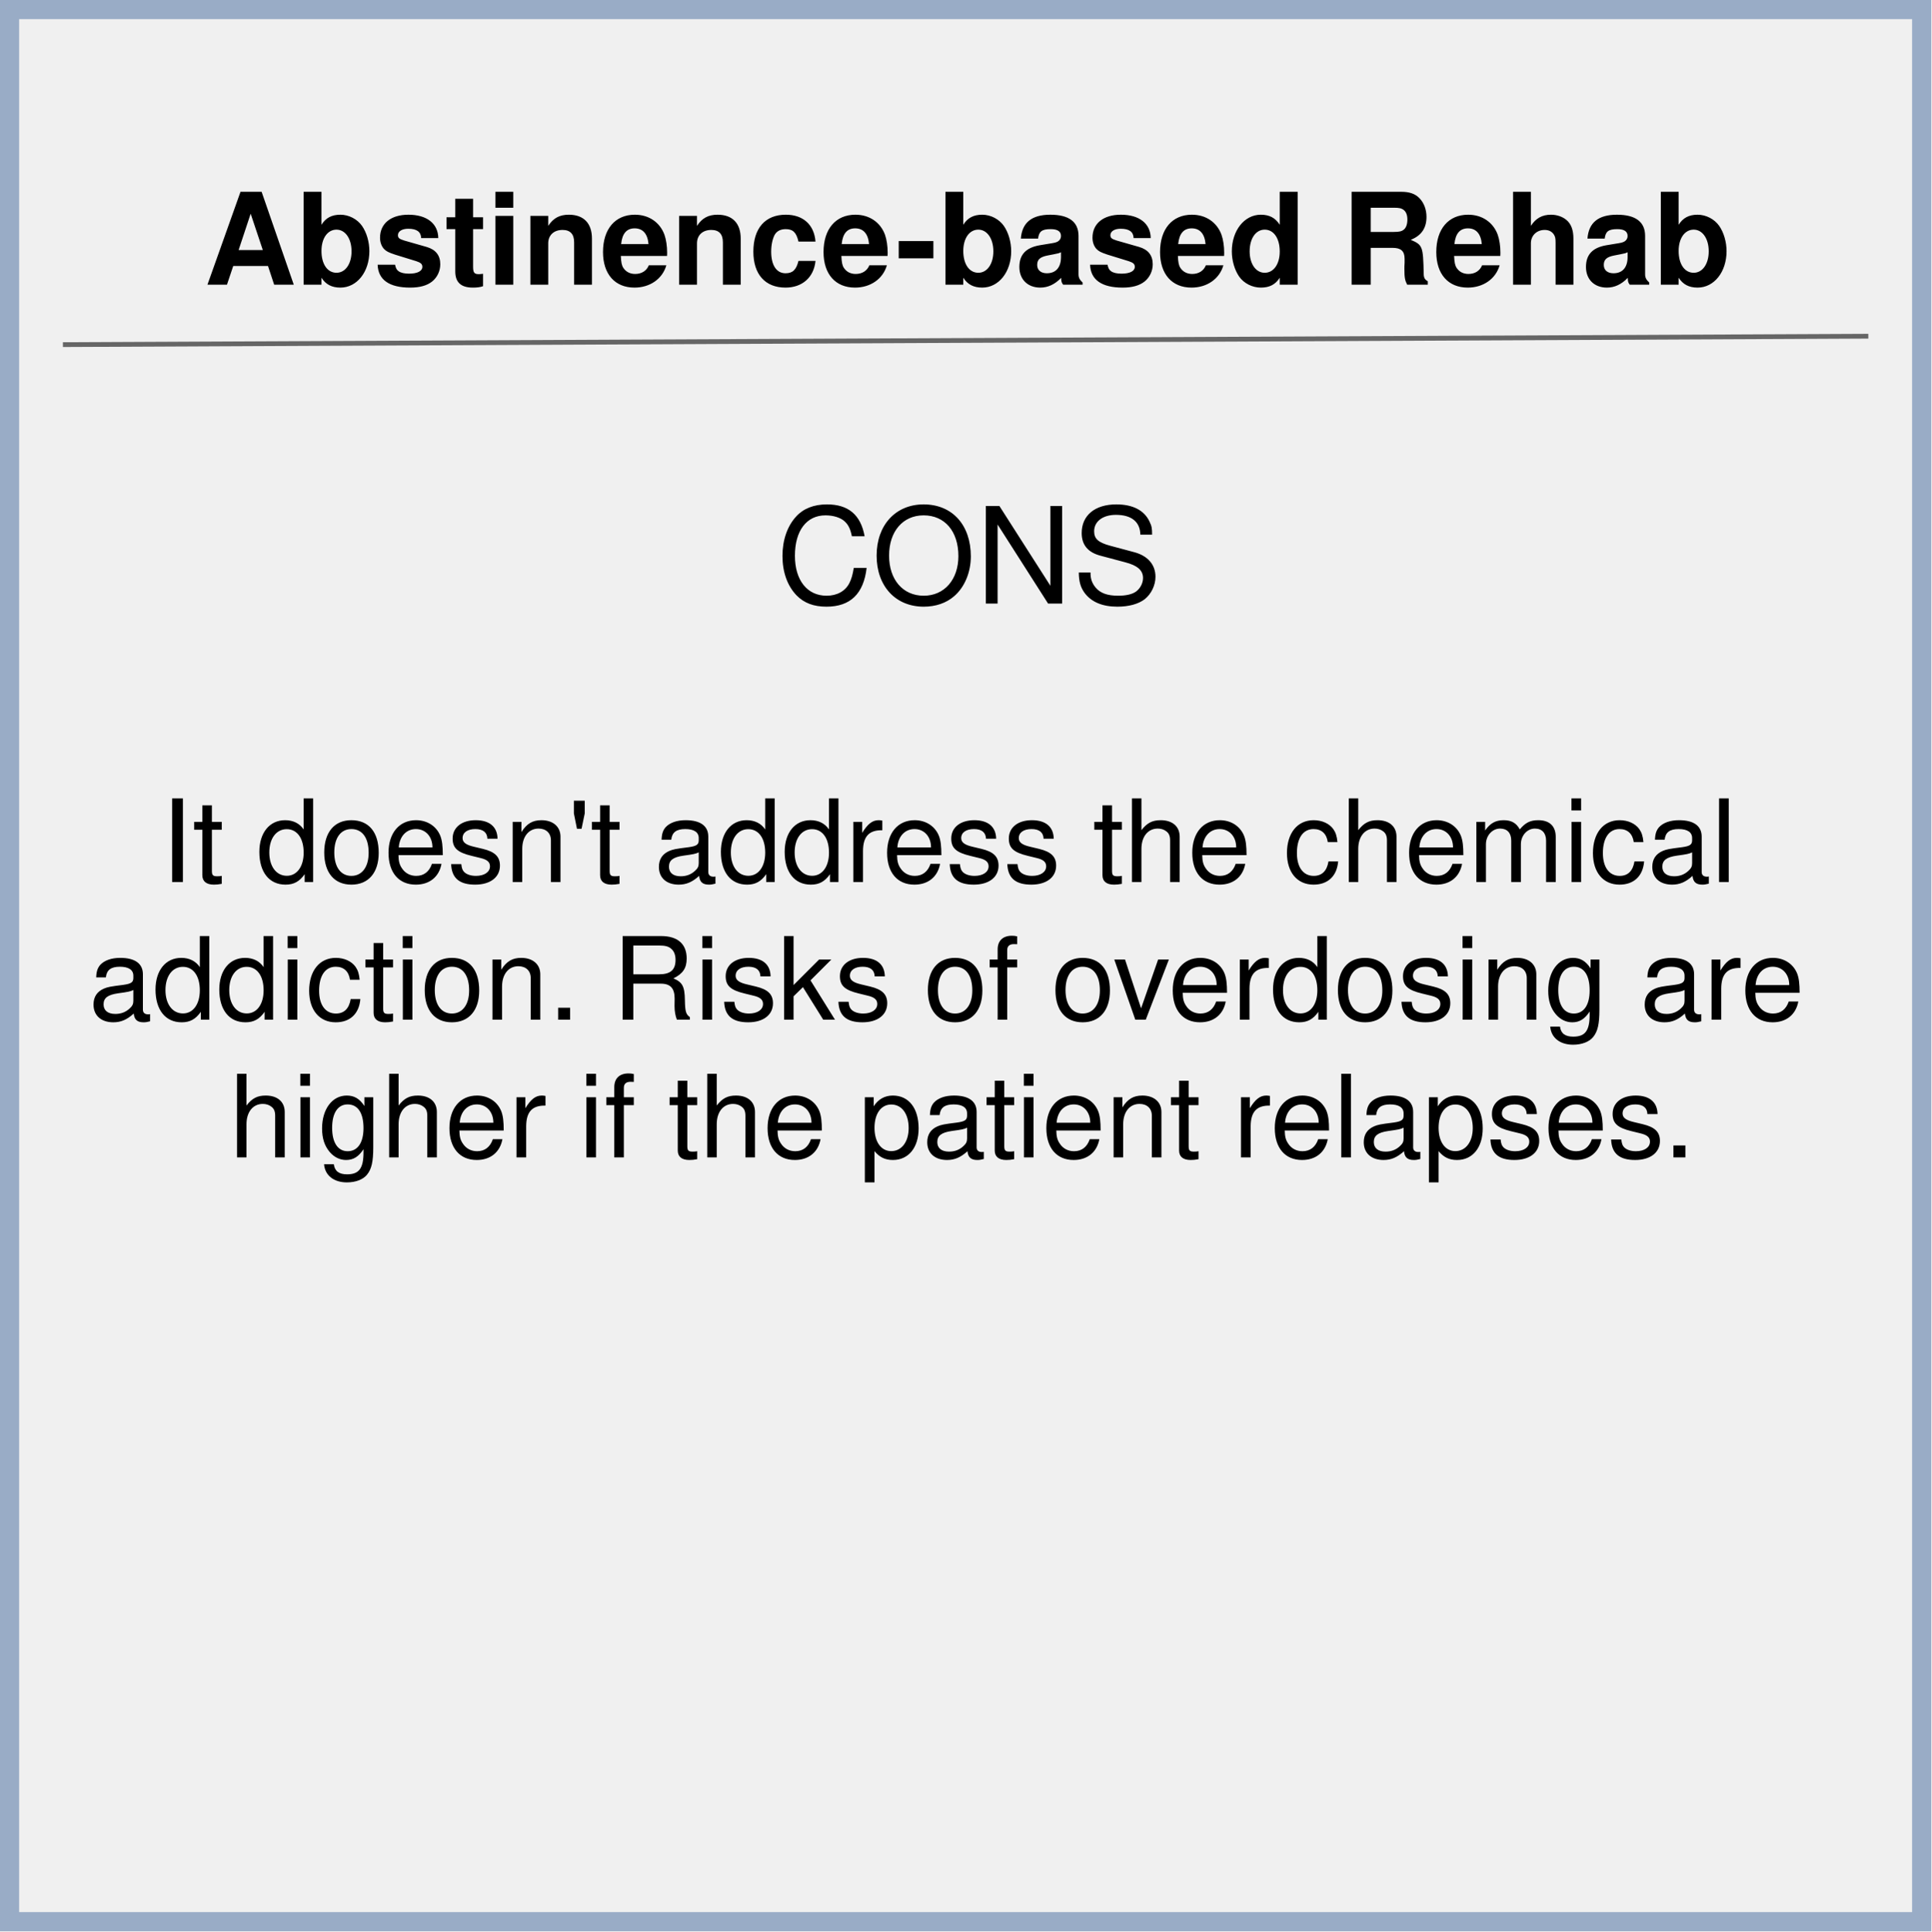
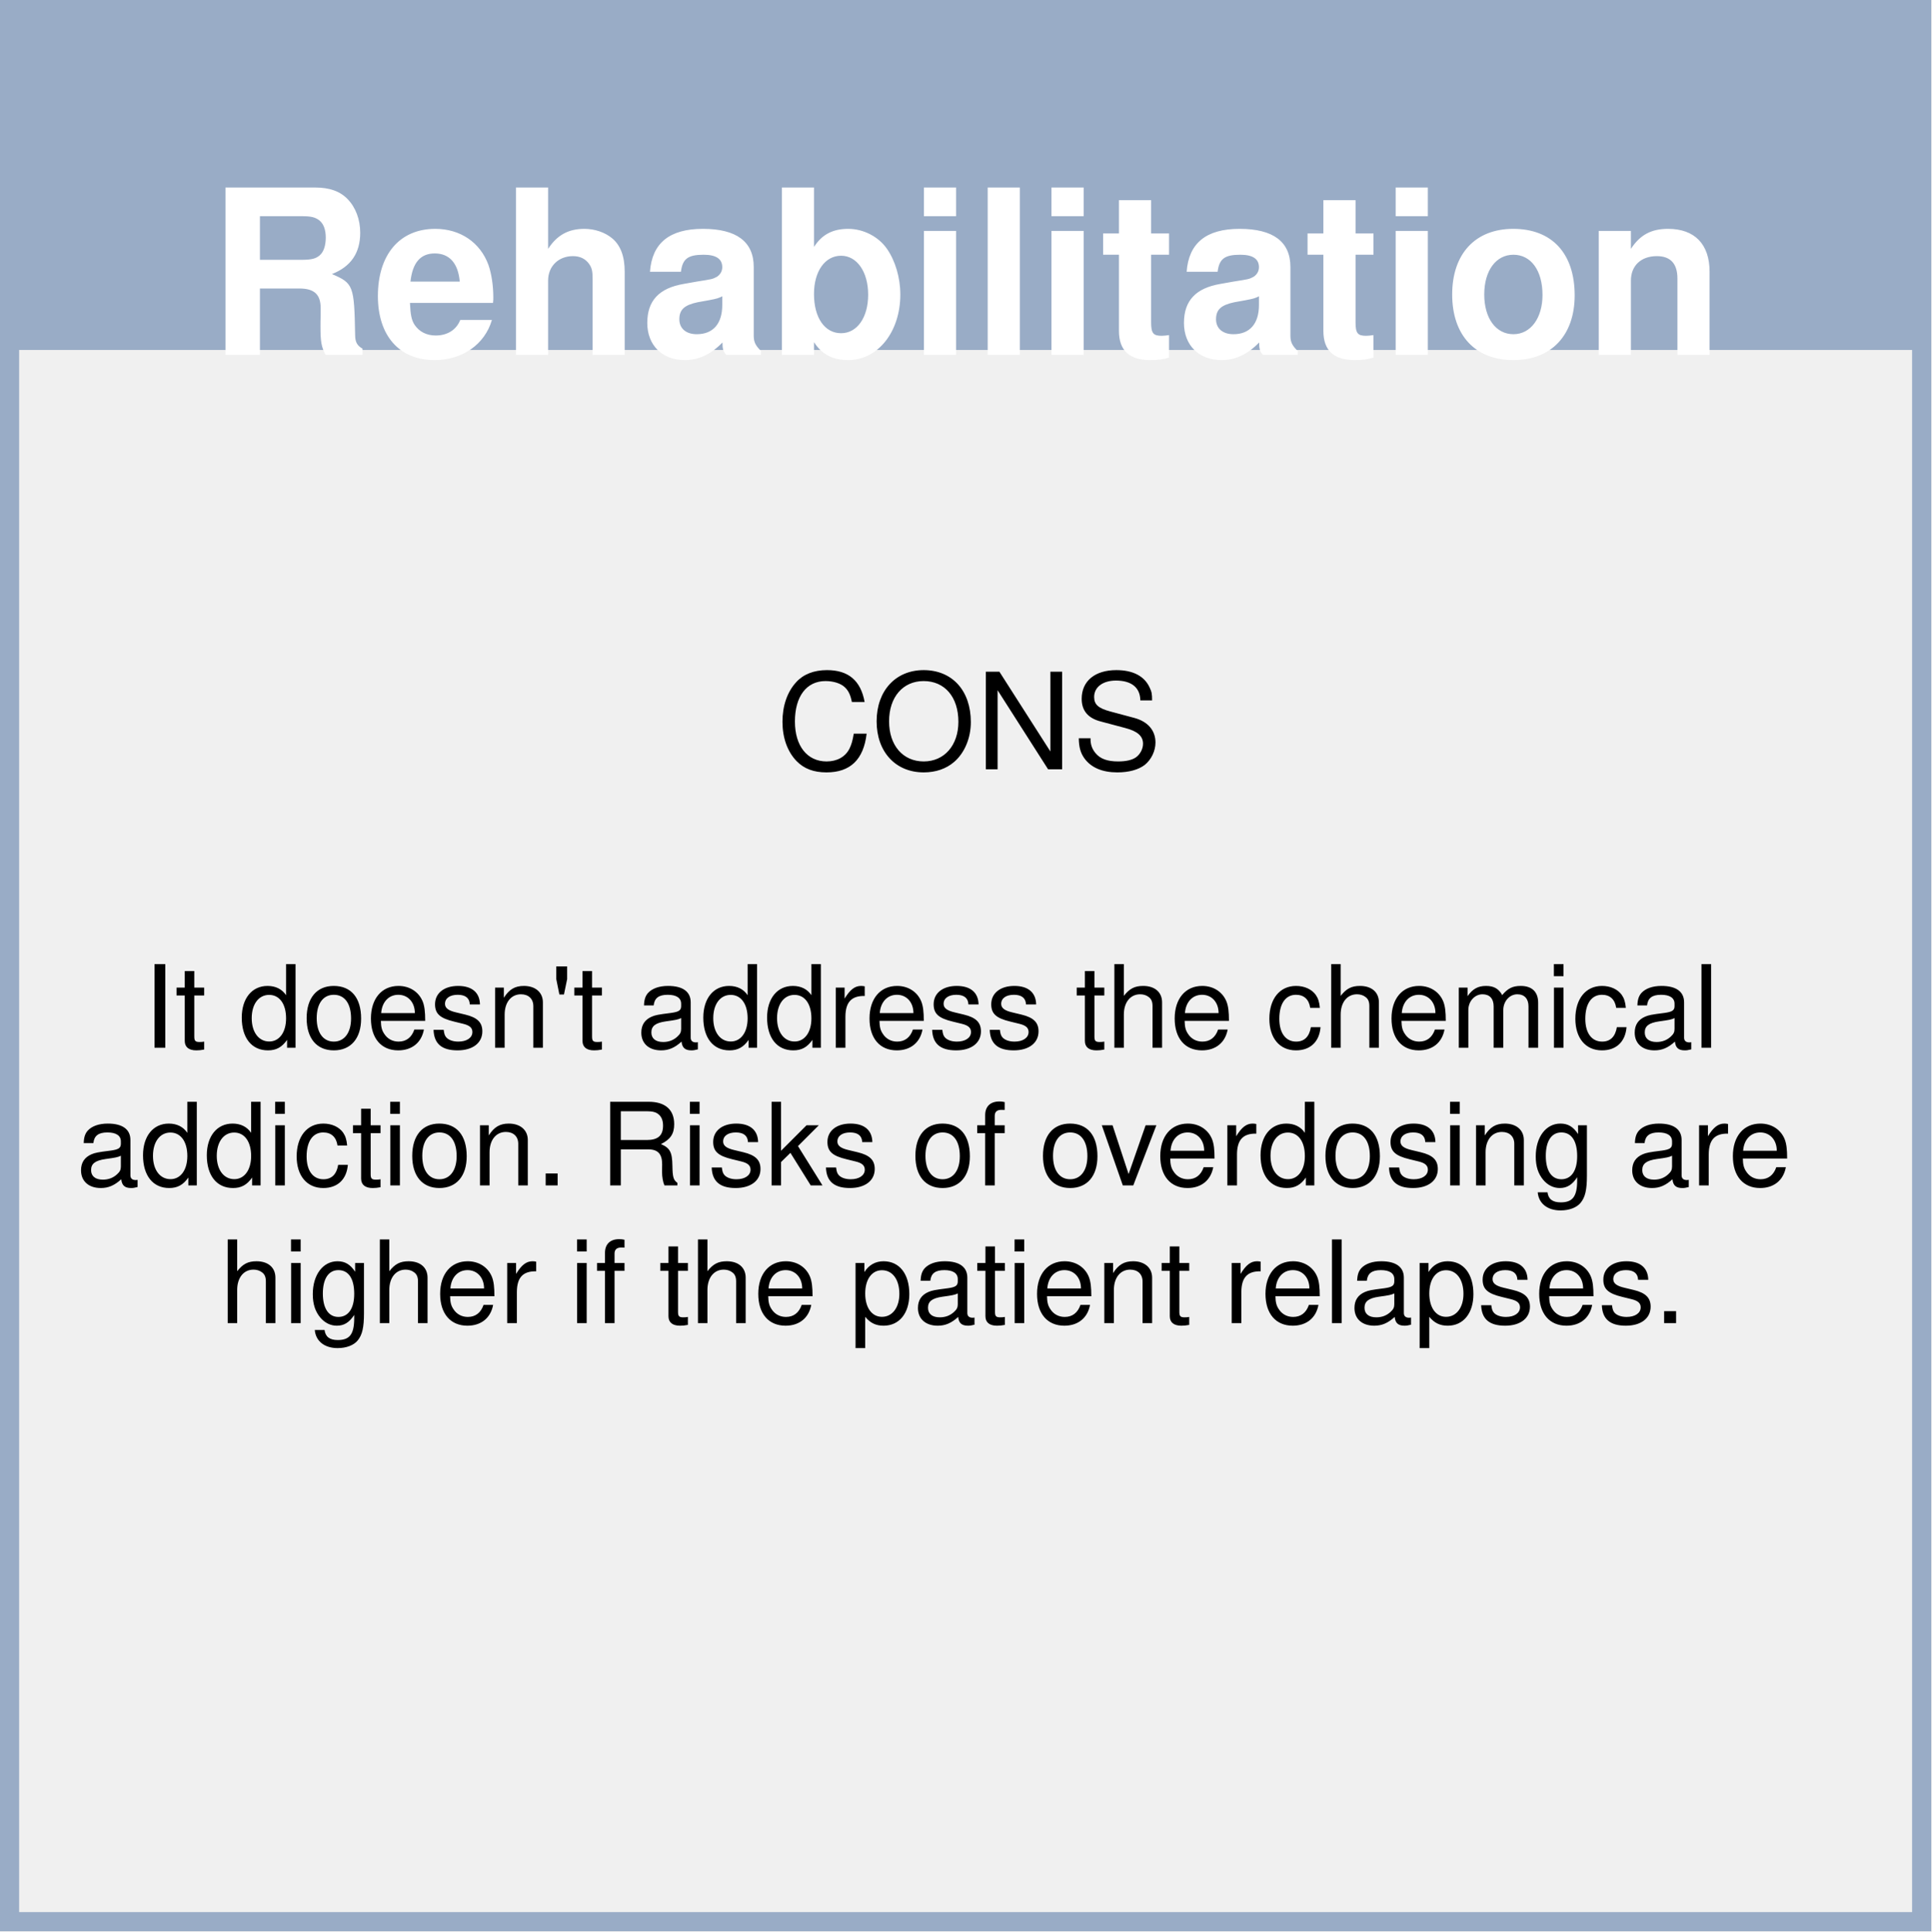
<svg xmlns="http://www.w3.org/2000/svg" id="Layer_1" data-name="Layer 1" viewBox="0 0 303 303">
  <defs>
-     <style>.cls-1{font-size:20px;font-weight:700;}.cls-1,.cls-2,.cls-3{font-family:Helvetica;}.cls-2{font-size:21px;}.cls-3{font-size:18px;}.cls-4,.cls-5{fill:none;stroke-miterlimit:10;}.cls-4{stroke:#666;stroke-width:0.75px;}.cls-5{stroke:#99acc6;stroke-width:3px;}</style>
+     <style>.cls-1{fill:#99acc6;}.cls-1,.cls-5{stroke:#99acc6;stroke-miterlimit:10;stroke-width:3px;}.cls-2{font-size:36px;fill:#fff;font-weight:700;}.cls-2,.cls-3,.cls-4{font-family:Helvetica;}.cls-3{font-size:21px;}.cls-4{font-size:18px;}.cls-5{fill:none;}</style>
  </defs>
-   <text class="cls-1" transform="translate(32.03 44.67)">Abstinence-based Rehab</text>
-   <text class="cls-2" transform="translate(121.75 94.7)">CONS</text>
-   <text class="cls-3" transform="translate(25.21 138.39)">It doesn't address the chemical <tspan x="-11.29" y="21.6">addiction. Risks of overdosing are </tspan>
-     <tspan x="10.71" y="43.2">higher if the patient relapses.</tspan>
+   <rect class="cls-1" x="1.5" y="1.5" width="300" height="51.91" />
+   <text class="cls-2" transform="translate(32.5 55.67)">Rehabilitation</text>
+   <text class="cls-3" transform="translate(121.75 120.7)">CONS</text>
+   <text class="cls-4" transform="translate(22.45 164.39)">It doesn't address the chemical <tspan x="-10.49" y="21.6">addiction. Risks of overdosing are </tspan>
+     <tspan x="12.01" y="43.2">higher if the patient relapses.</tspan>
  </text>
-   <line class="cls-4" x1="9.87" y1="54.07" x2="293.13" y2="52.75" />
  <rect class="cls-5" x="1.5" y="1.5" width="300" height="300" />
</svg>
